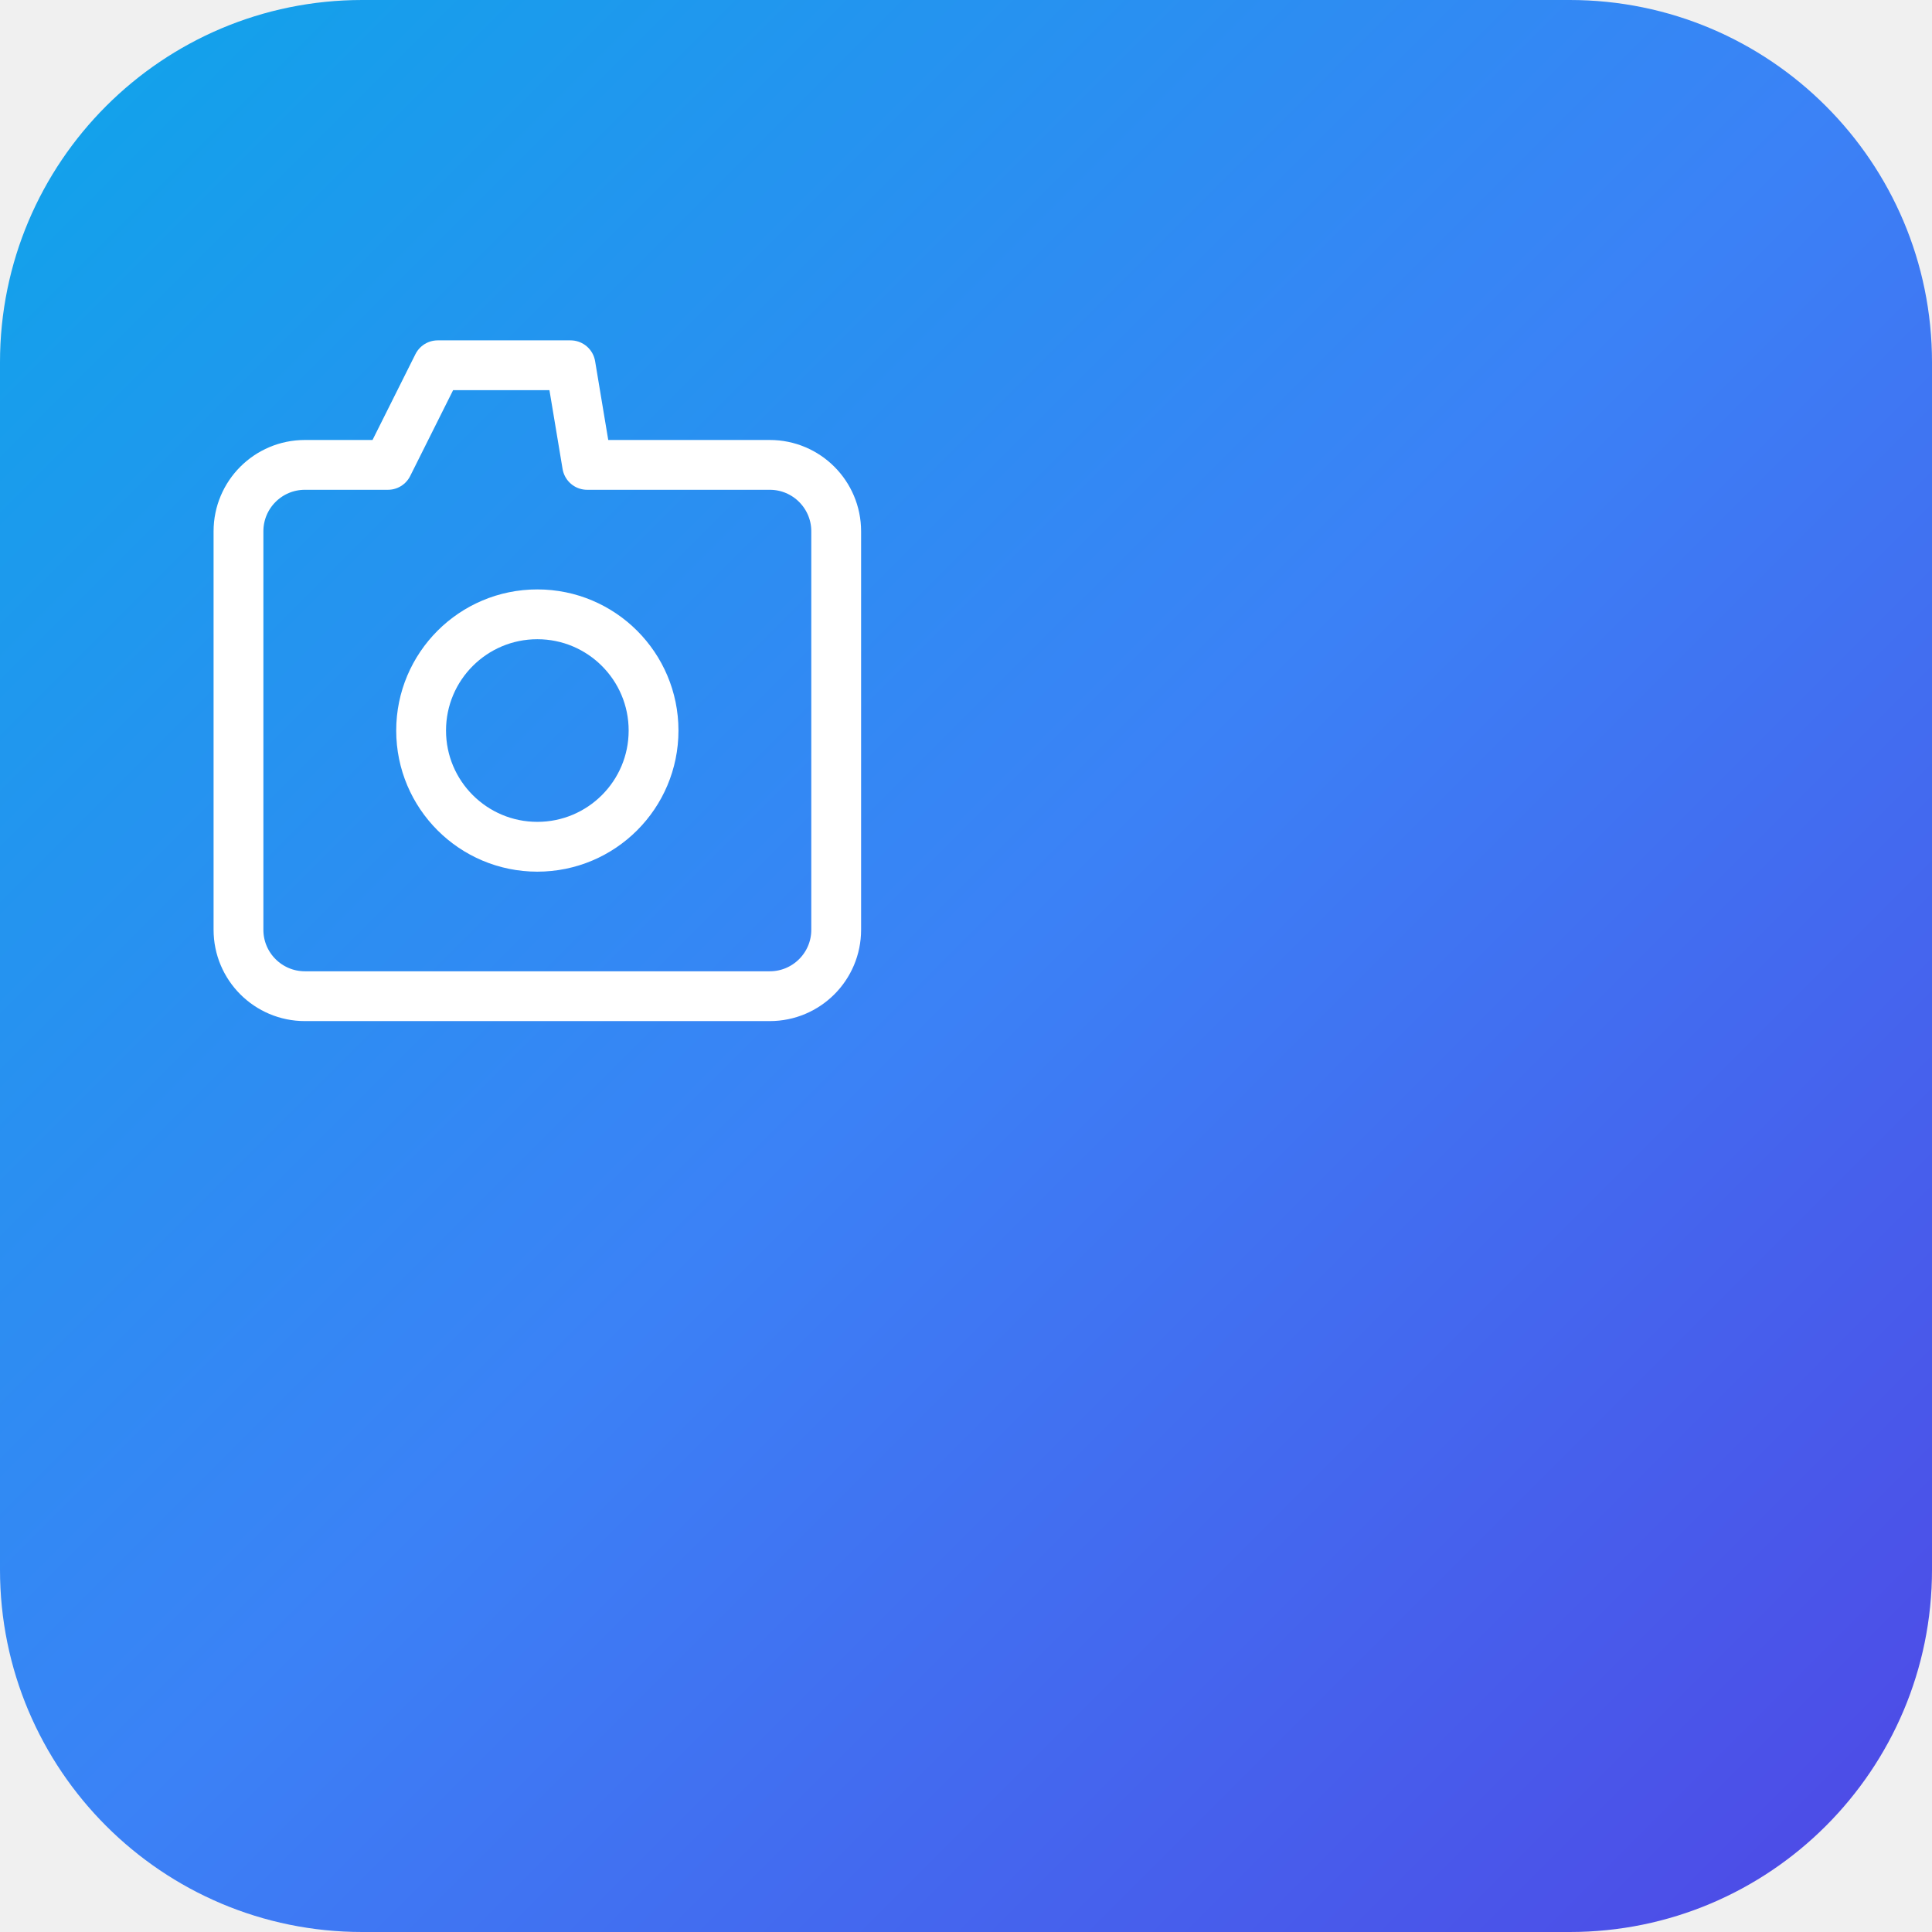
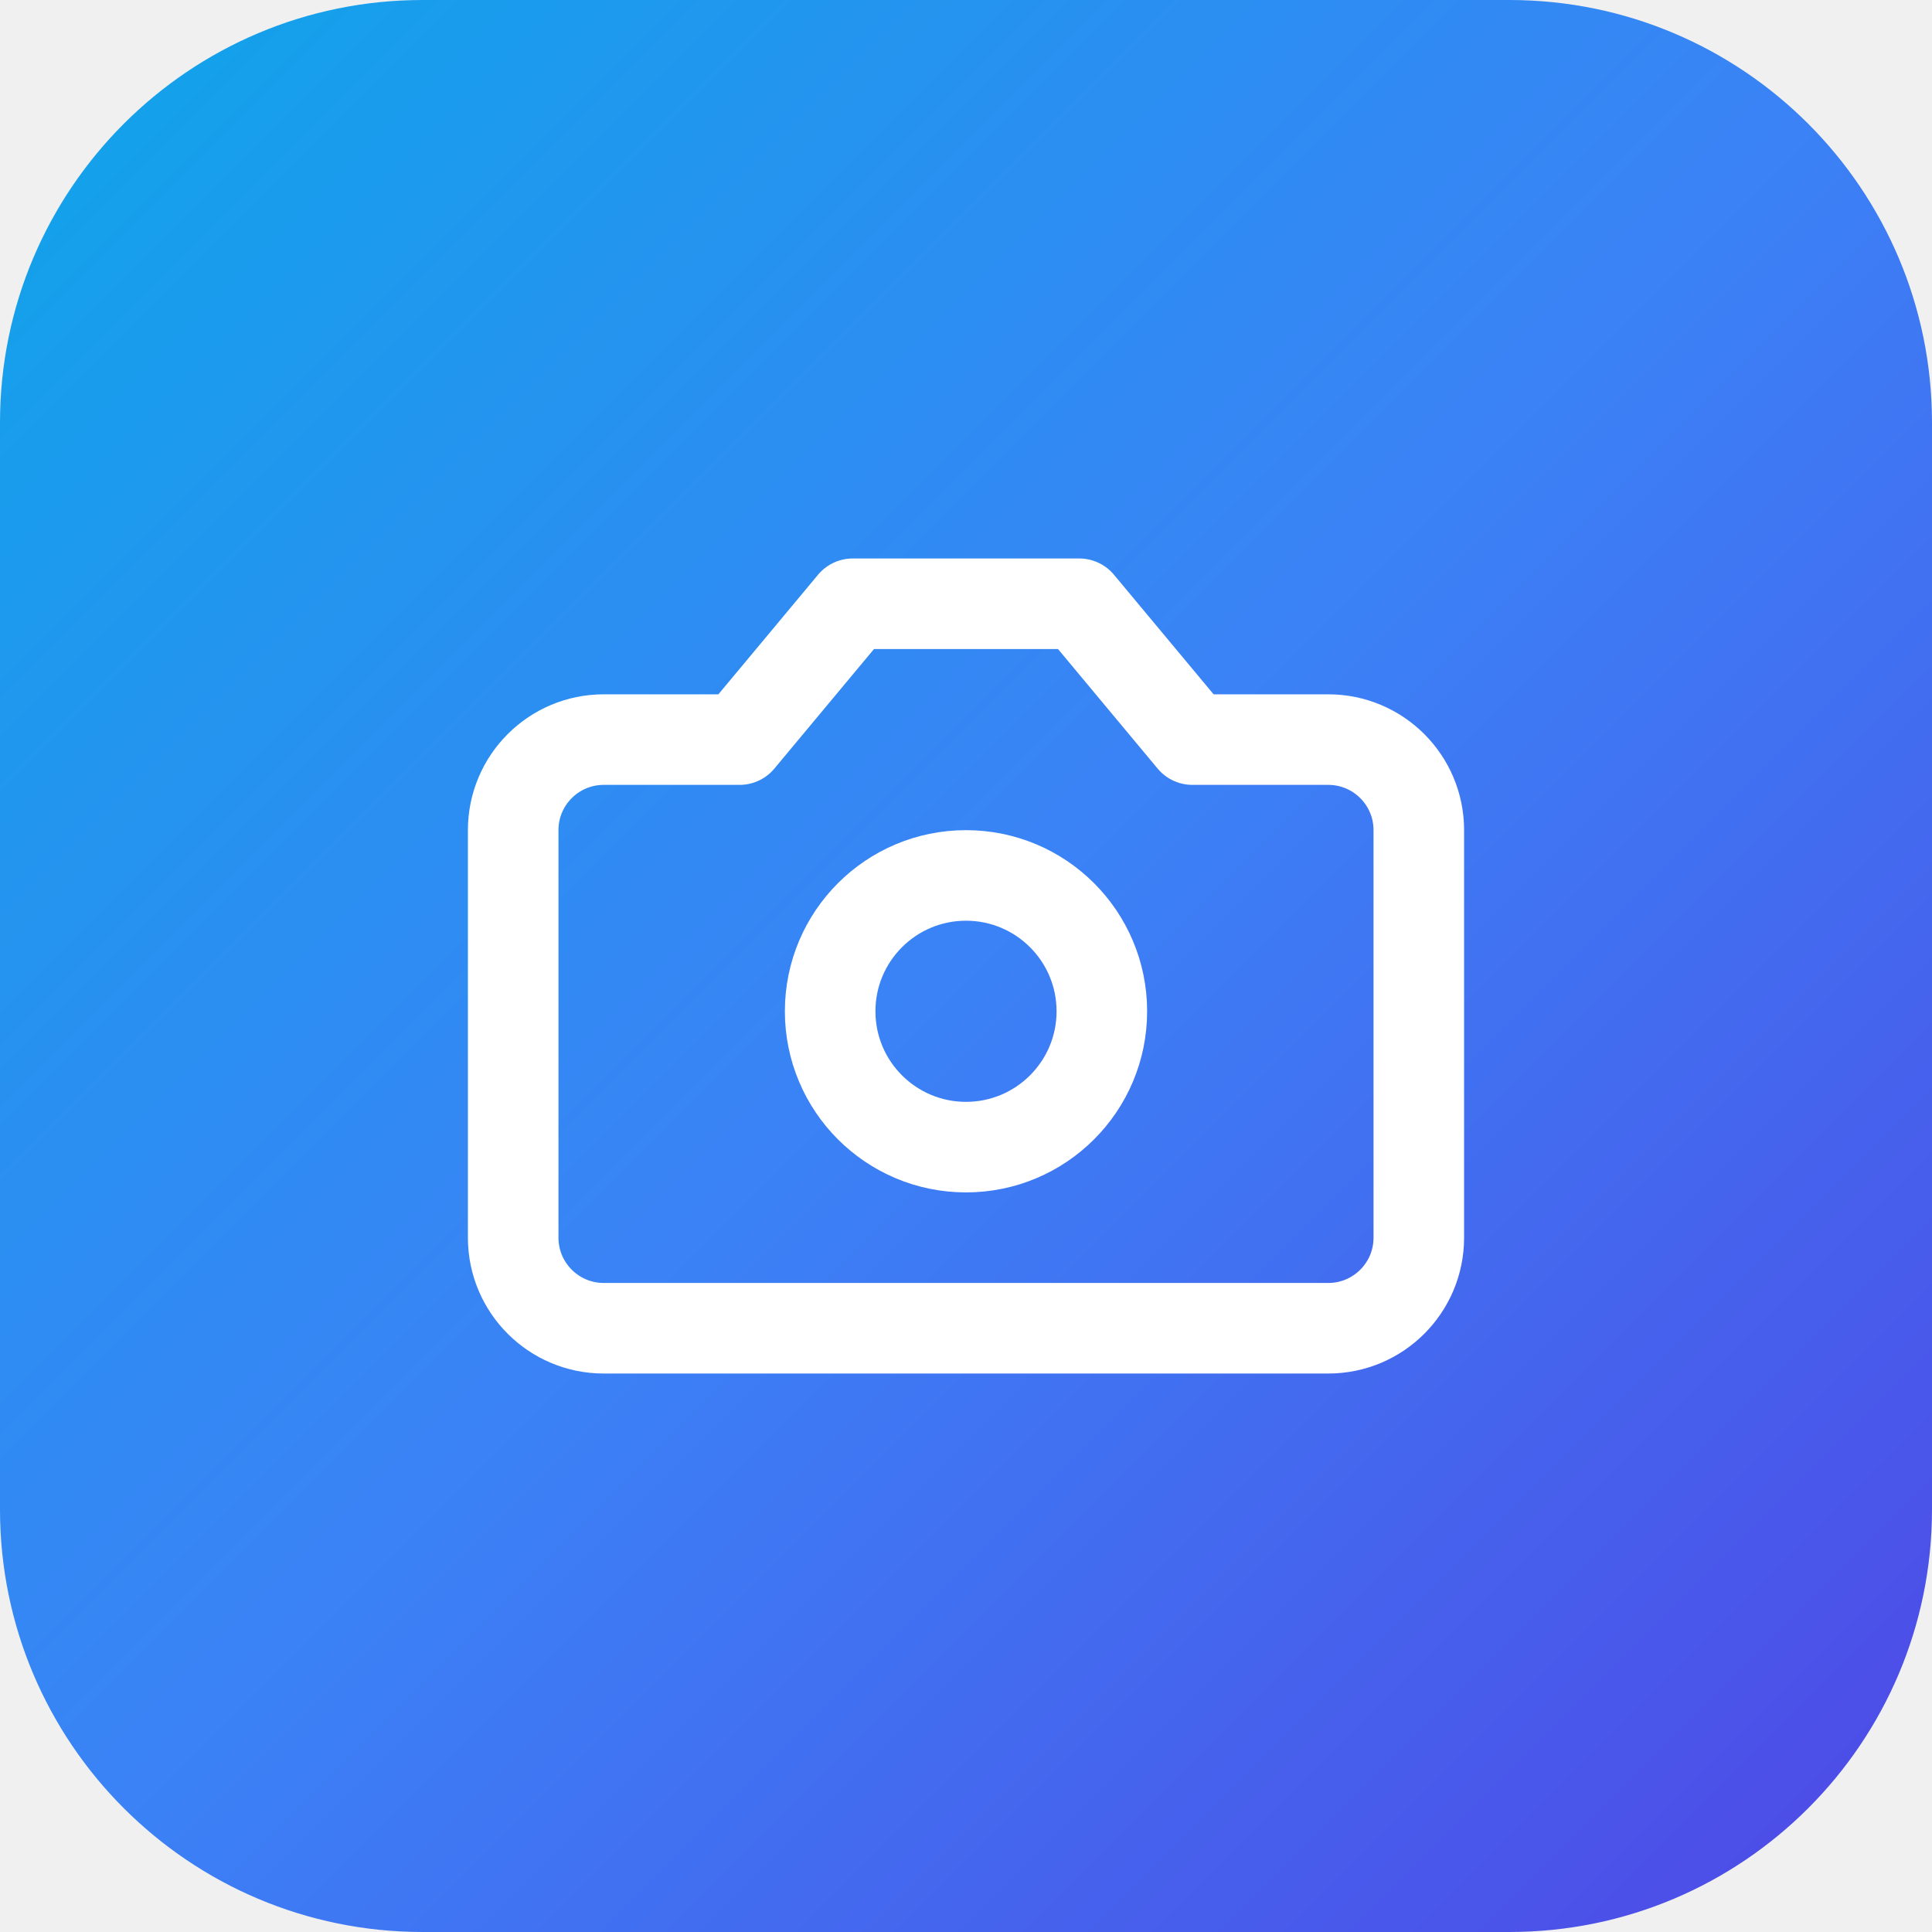
- <svg xmlns="http://www.w3.org/2000/svg" viewBox="0 0 128 128">
+ <svg xmlns="http://www.w3.org/2000/svg" viewBox="0 0 64 64" width="64" height="64">
  <defs>
-     <linearGradient id="grad" x1="0%" y1="0%" x2="100%" y2="100%">
-       <stop offset="0%" style="stop-color:#0ea5e9;stop-opacity:1" />
-       <stop offset="50%" style="stop-color:#3b82f6;stop-opacity:1" />
-       <stop offset="100%" style="stop-color:#4f46e5;stop-opacity:1" />
+     <linearGradient id="bgGradient" x1="0%" y1="0%" x2="100%" y2="100%">
+       <stop offset="0%" style="stop-color:#0ea5e9" />
+       <stop offset="50%" style="stop-color:#3b82f6" />
+       <stop offset="100%" style="stop-color:#4f46e5" />
    </linearGradient>
  </defs>
-   <rect width="128" height="128" rx="24" fill="url(#grad)" />
-   <g transform="translate(18, 22) scale(2.2)">
-     <path d="M14.5 4h-5L9 1H5L3.5 4H1a2 2 0 0 0-2 2v12a2 2 0 0 0 2 2h14a2 2 0 0 0 2-2V6a2 2 0 0 0-2-2z" fill="none" stroke="white" stroke-width="1.5" stroke-linecap="round" stroke-linejoin="round" />
-     <circle cx="8" cy="12" r="3.5" fill="none" stroke="white" stroke-width="1.5" stroke-linecap="round" stroke-linejoin="round" />
+   <rect x="0" y="0" width="64" height="64" rx="14" ry="14" fill="url(#bgGradient)" />
+   <g transform="translate(14, 14) scale(1.5)" fill="none" stroke="white" stroke-width="2" stroke-linecap="round" stroke-linejoin="round">
+     <path d="M14.5 4h-5L7 7H4a2 2 0 0 0-2 2v9a2 2 0 0 0 2 2h16a2 2 0 0 0 2-2V9a2 2 0 0 0-2-2h-3l-2.5-3z" />
+     <circle cx="12" cy="13" r="3" />
  </g>
</svg>
